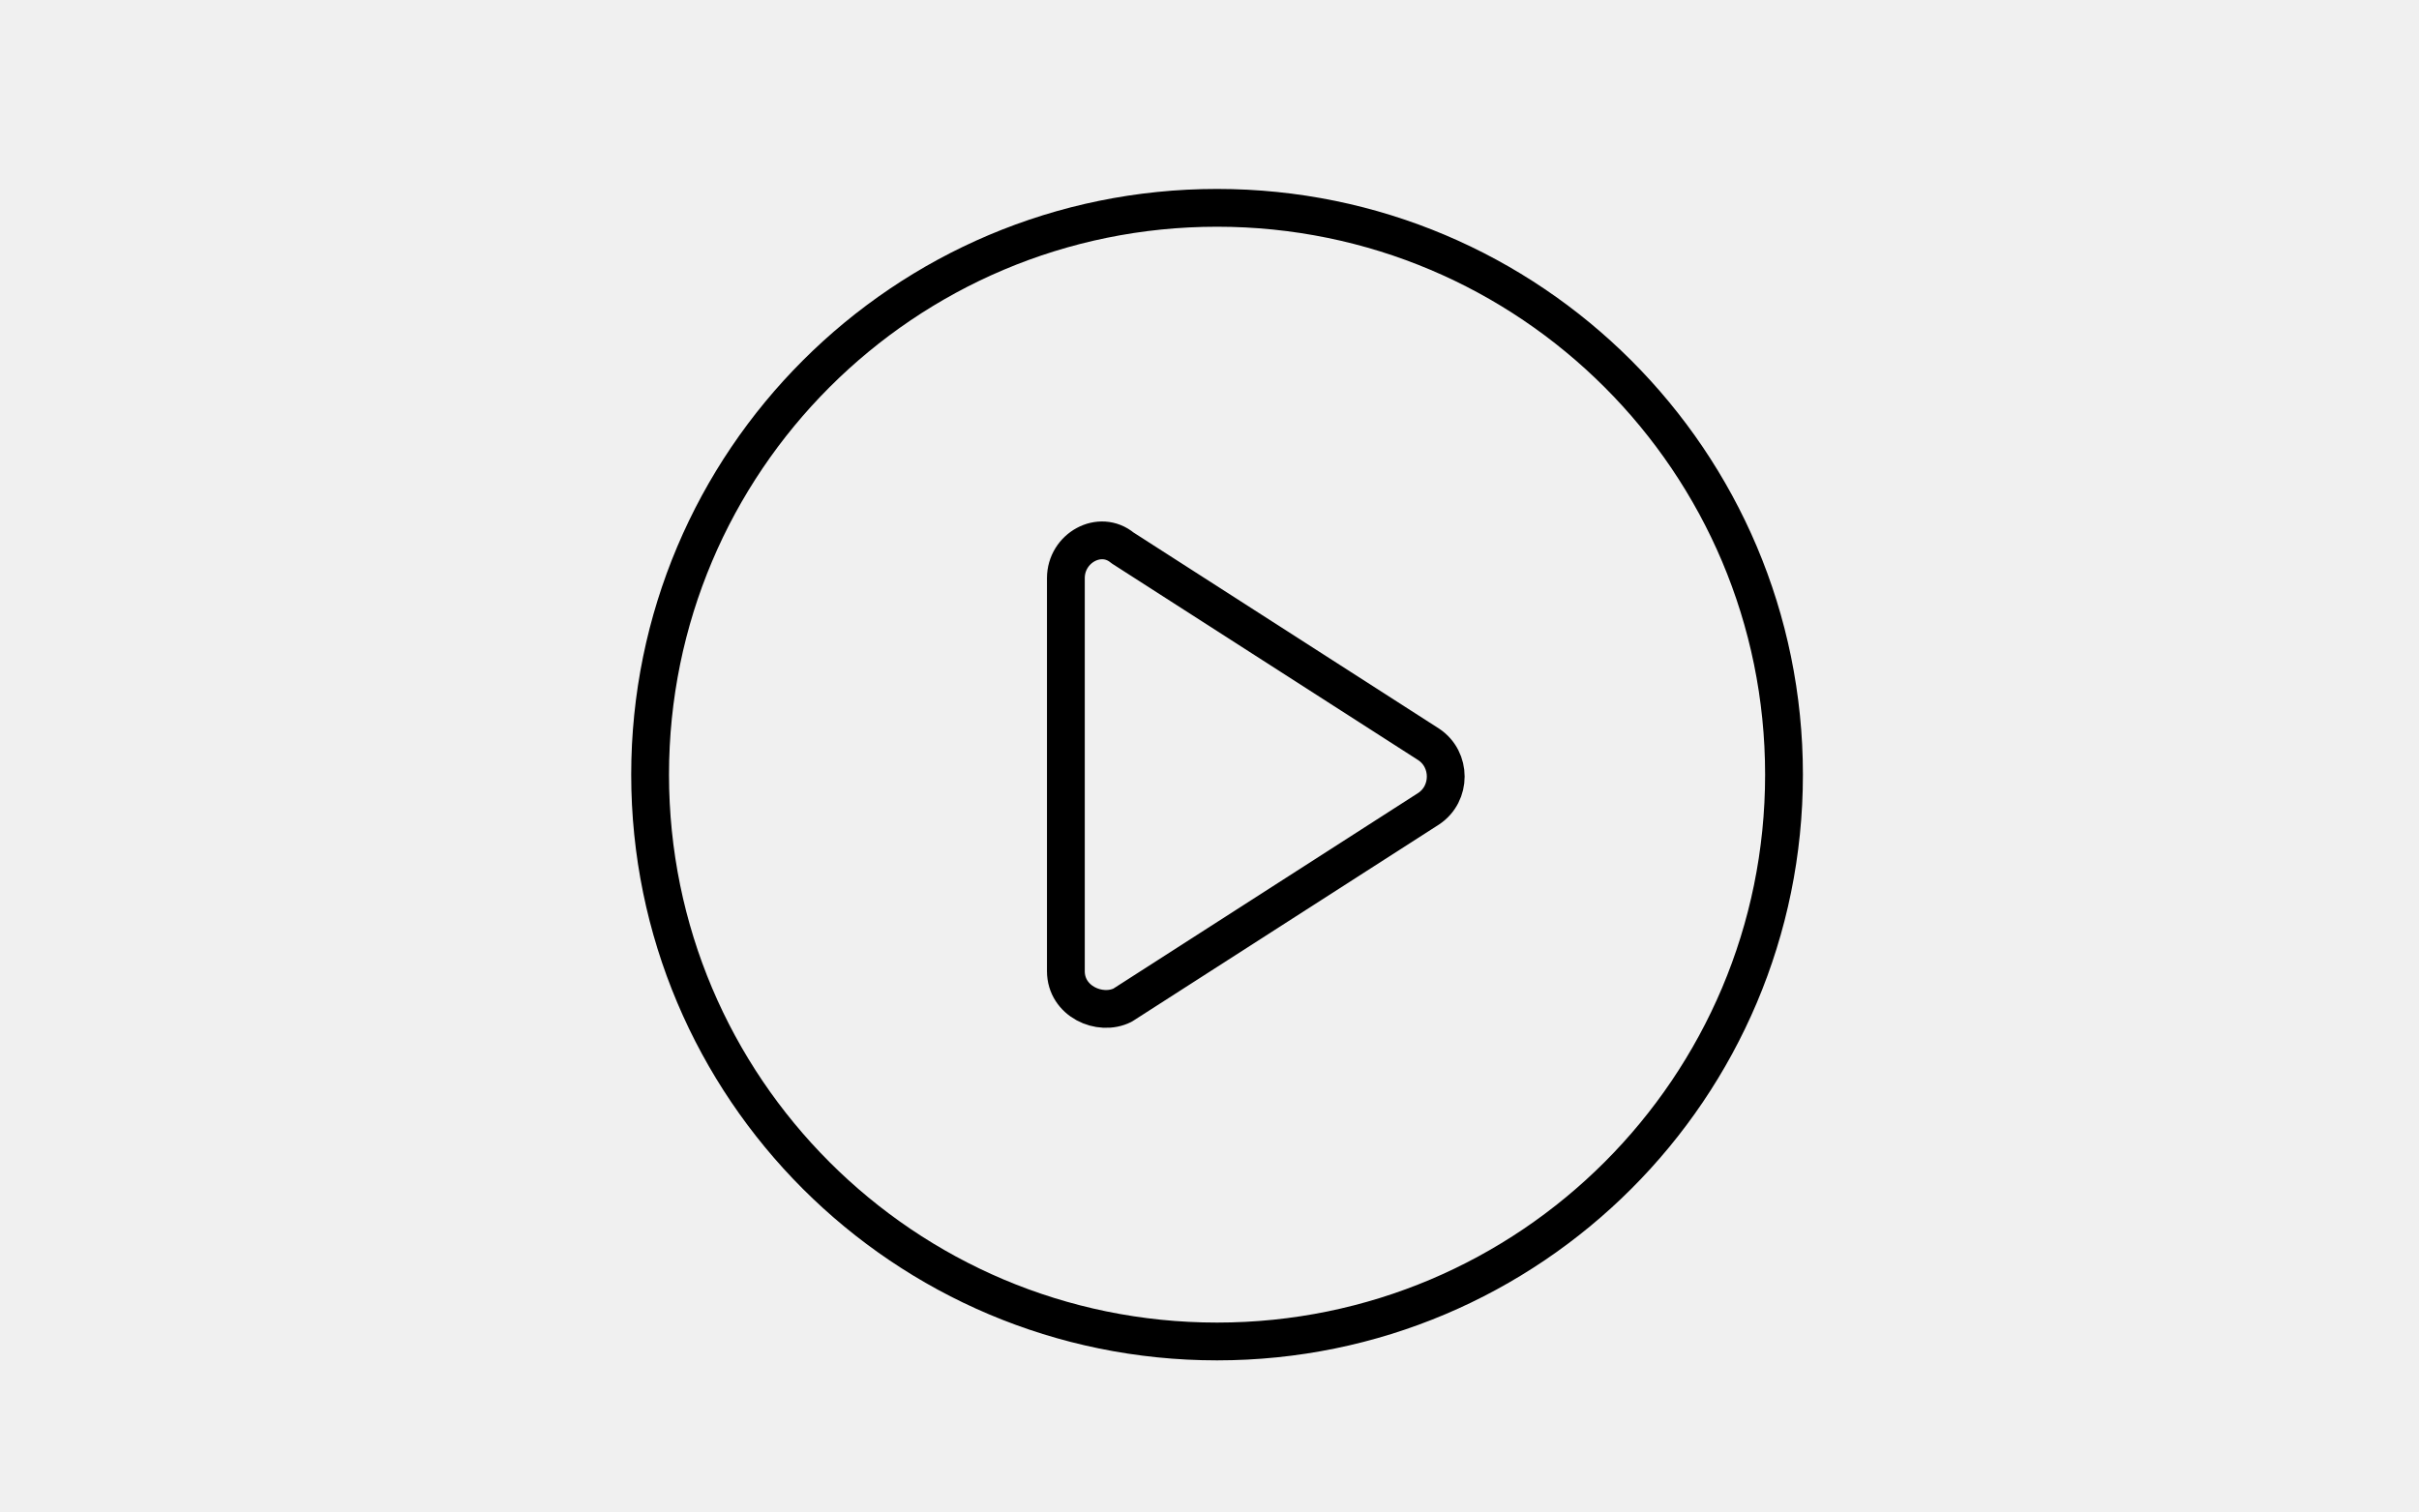
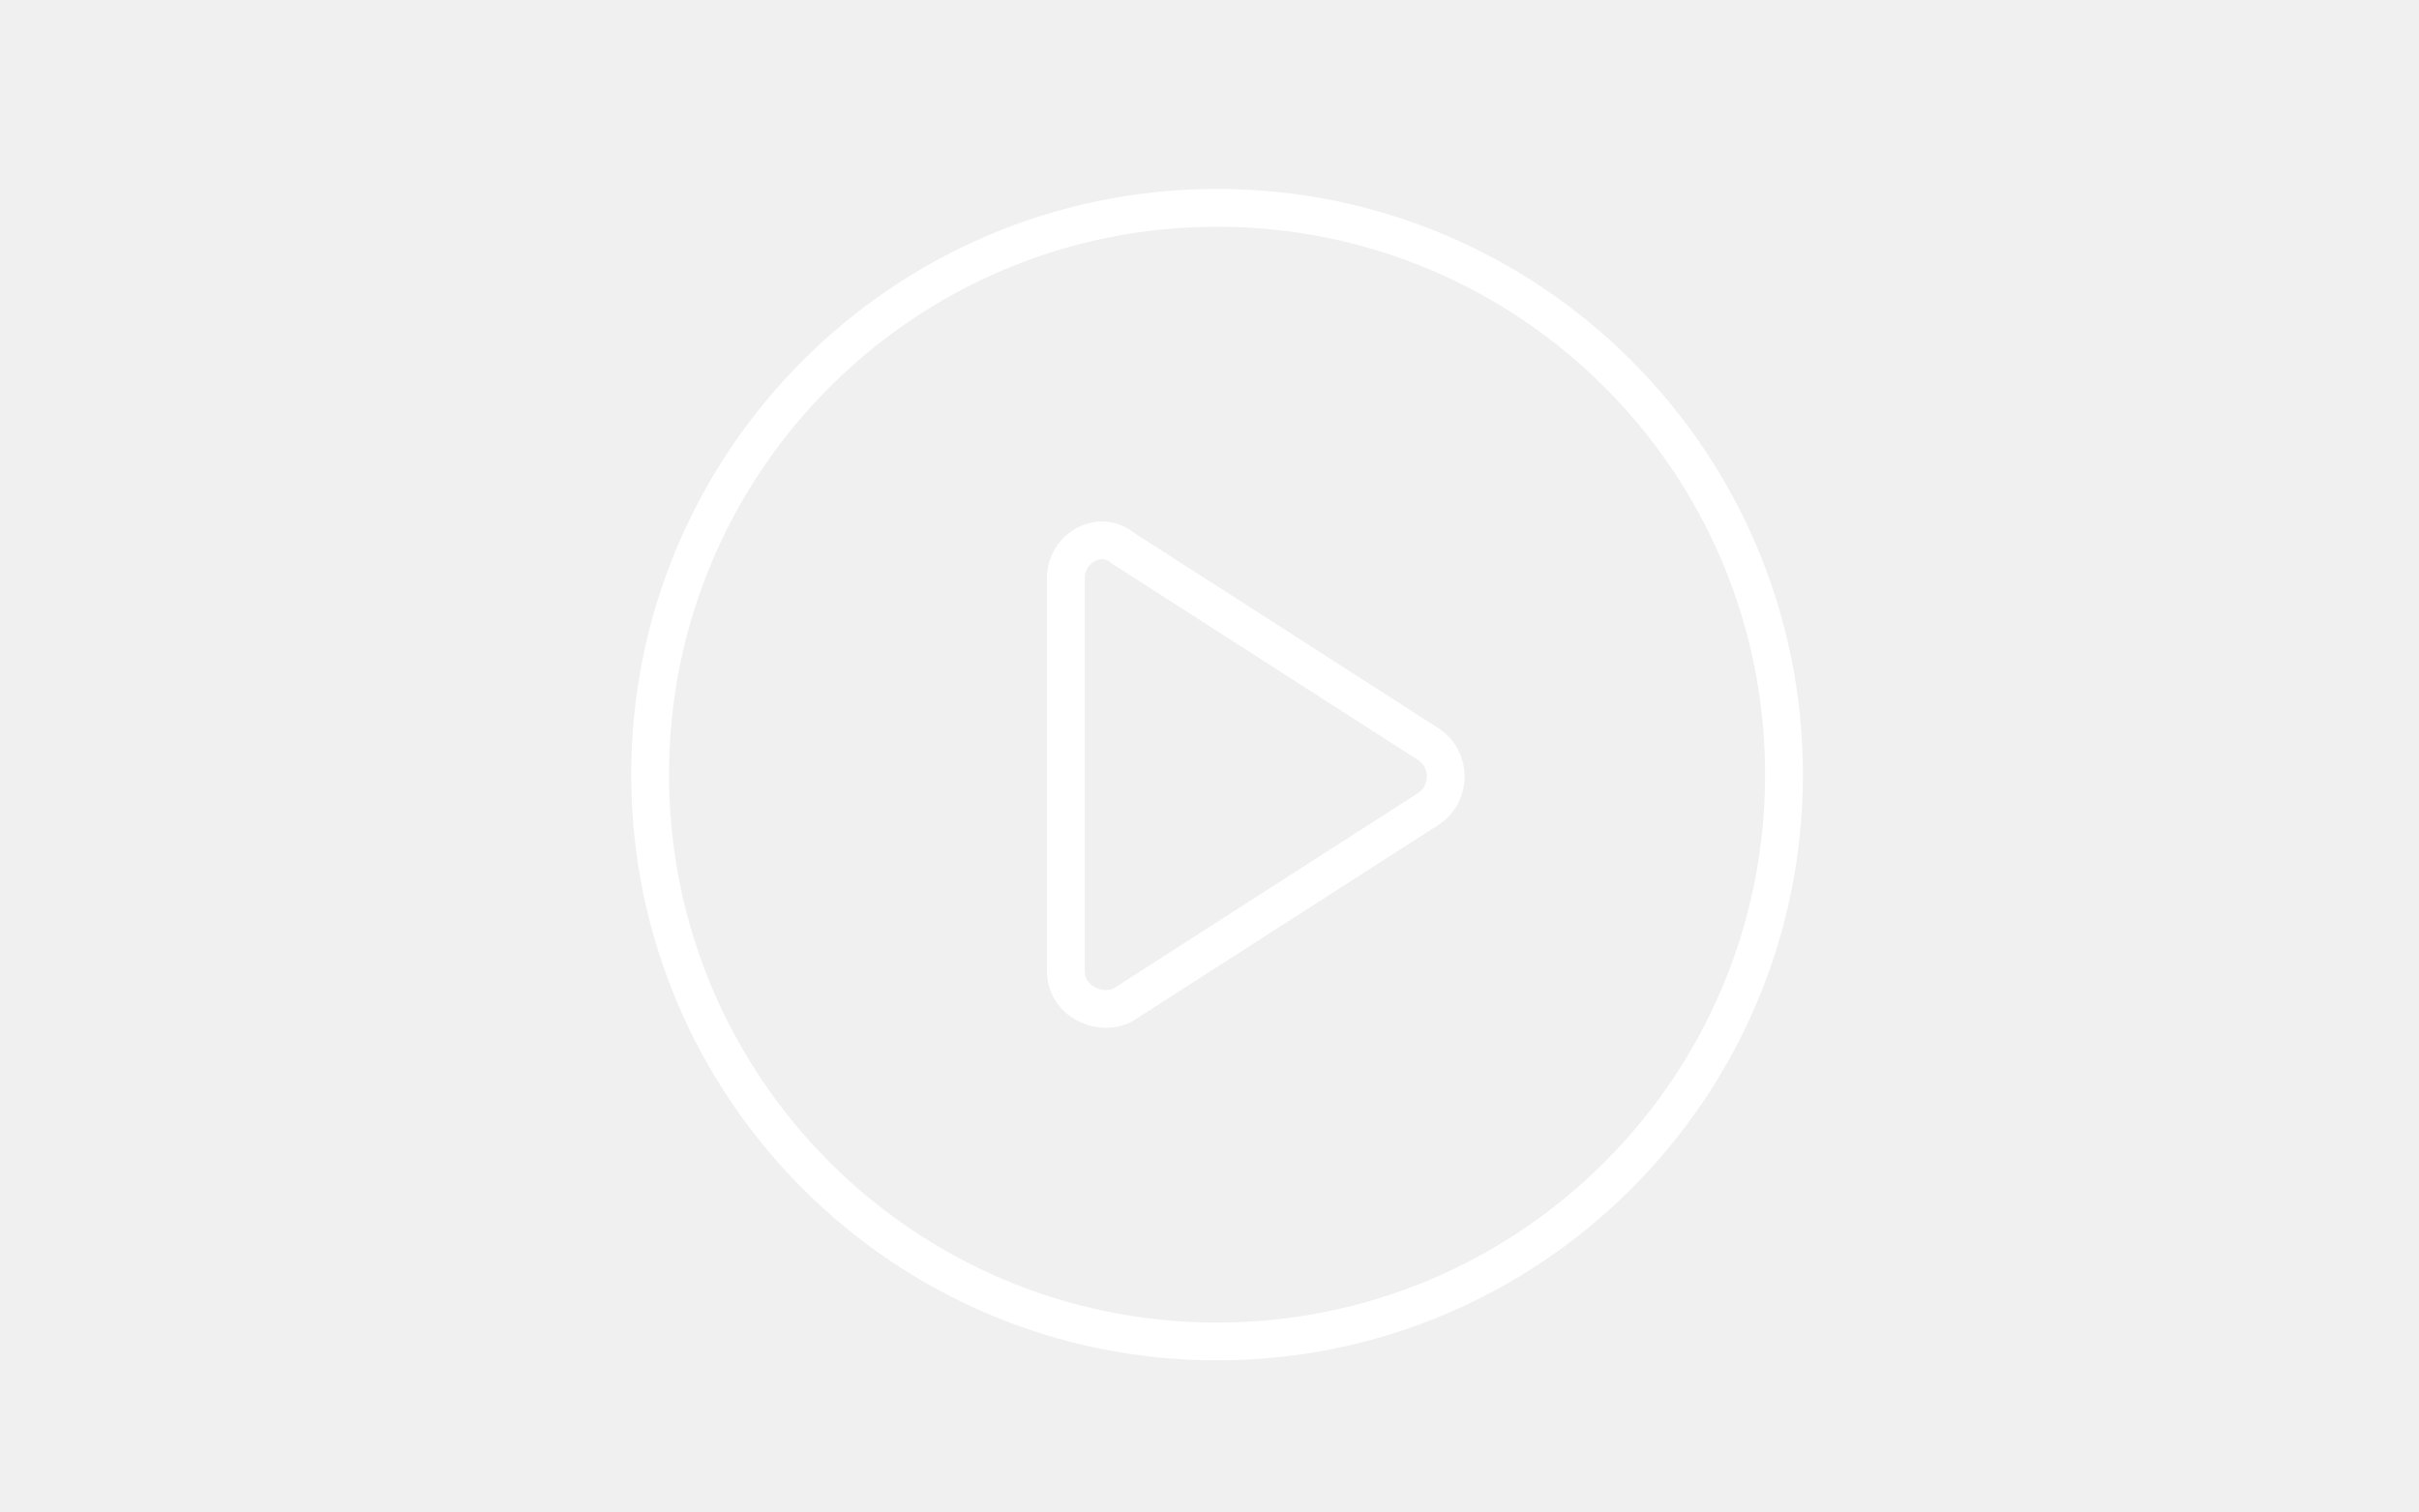
<svg xmlns="http://www.w3.org/2000/svg" version="1.1" id="Layer_1" x="0px" y="0px" viewBox="0 0 64 40" style="enable-background:new 0 0 64 40;" xml:space="preserve">
  <style type="text/css">
- 	.st0{fill:none;stroke:#000000;stroke-linecap:round;stroke-linejoin:round;stroke-miterlimit:10;}
+ 	.st0{fill:none;stroke:#FFFFFF;stroke-linecap:round;stroke-linejoin:round;stroke-miterlimit:10;}
</style>
  <g>
    <circle class="st0" cx="32.2" cy="20.5" r="15" />
    <path class="st0" d="M28.2,25.7V15.3c0-0.8,0.9-1.3,1.5-0.8l8.1,5.2c0.6,0.4,0.6,1.3,0,1.7l-8.1,5.2C29.1,26.9,28.2,26.5,28.2,25.7   z" />
  </g>
</svg>
